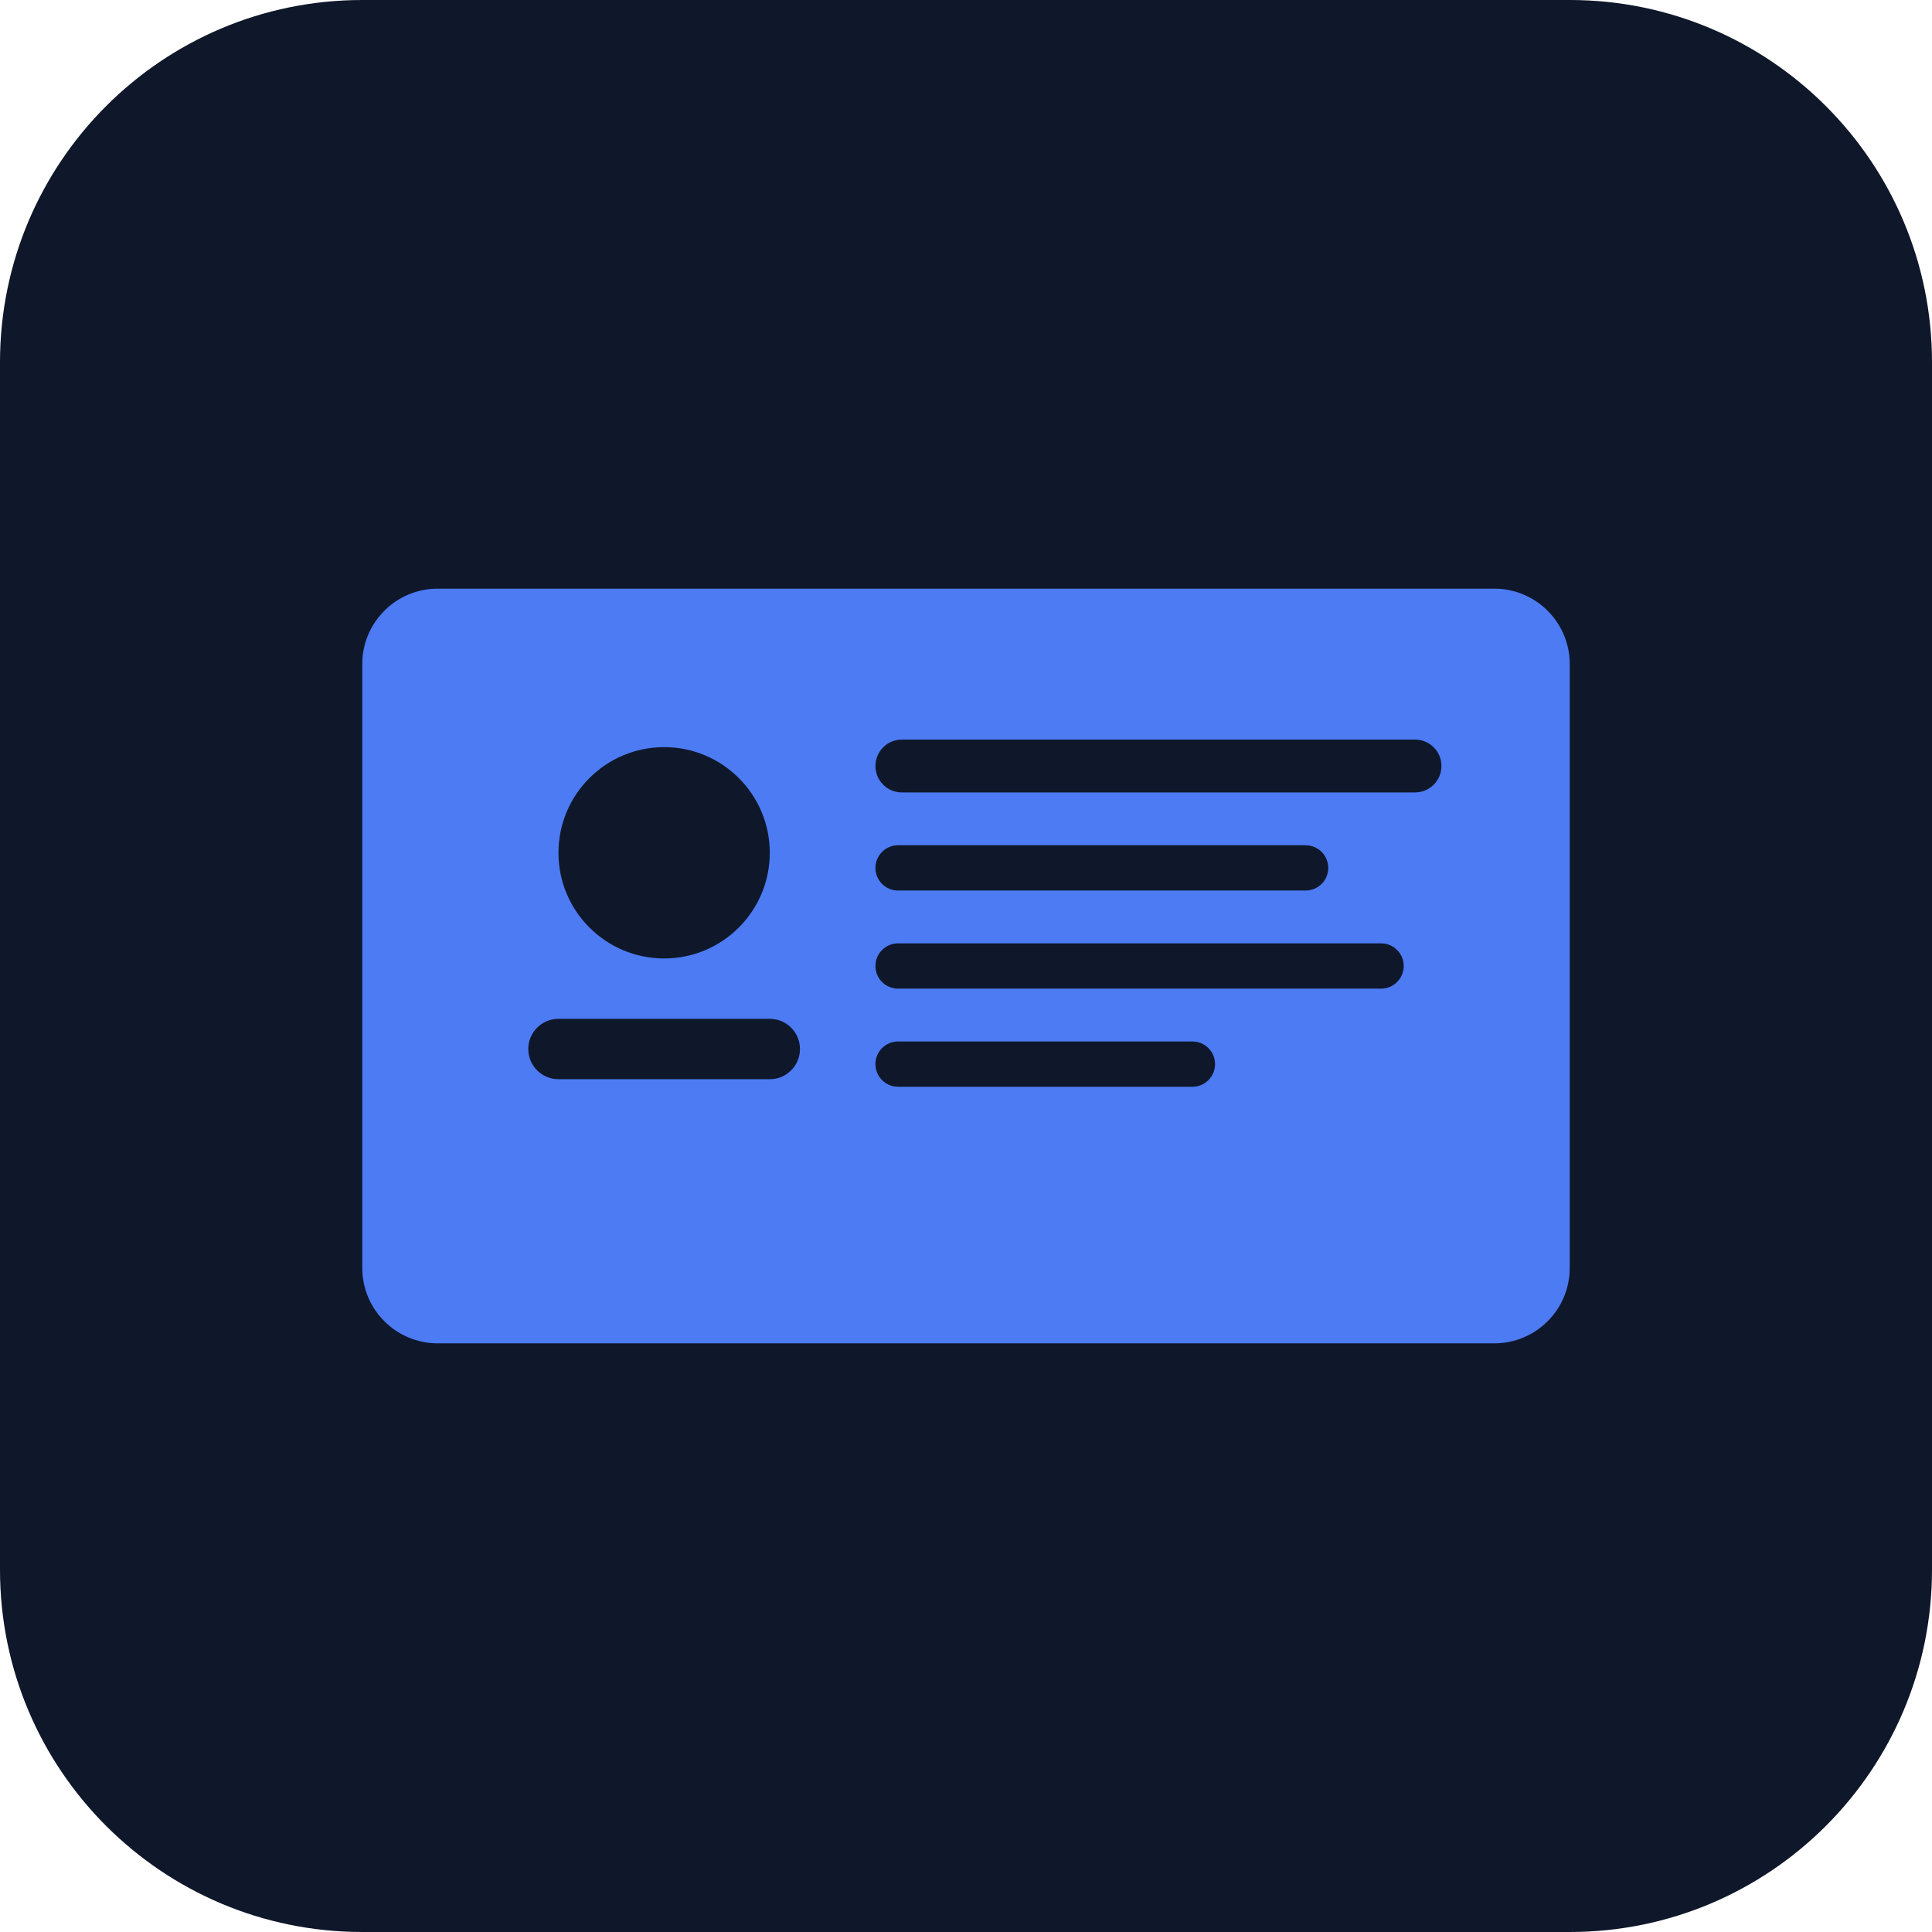
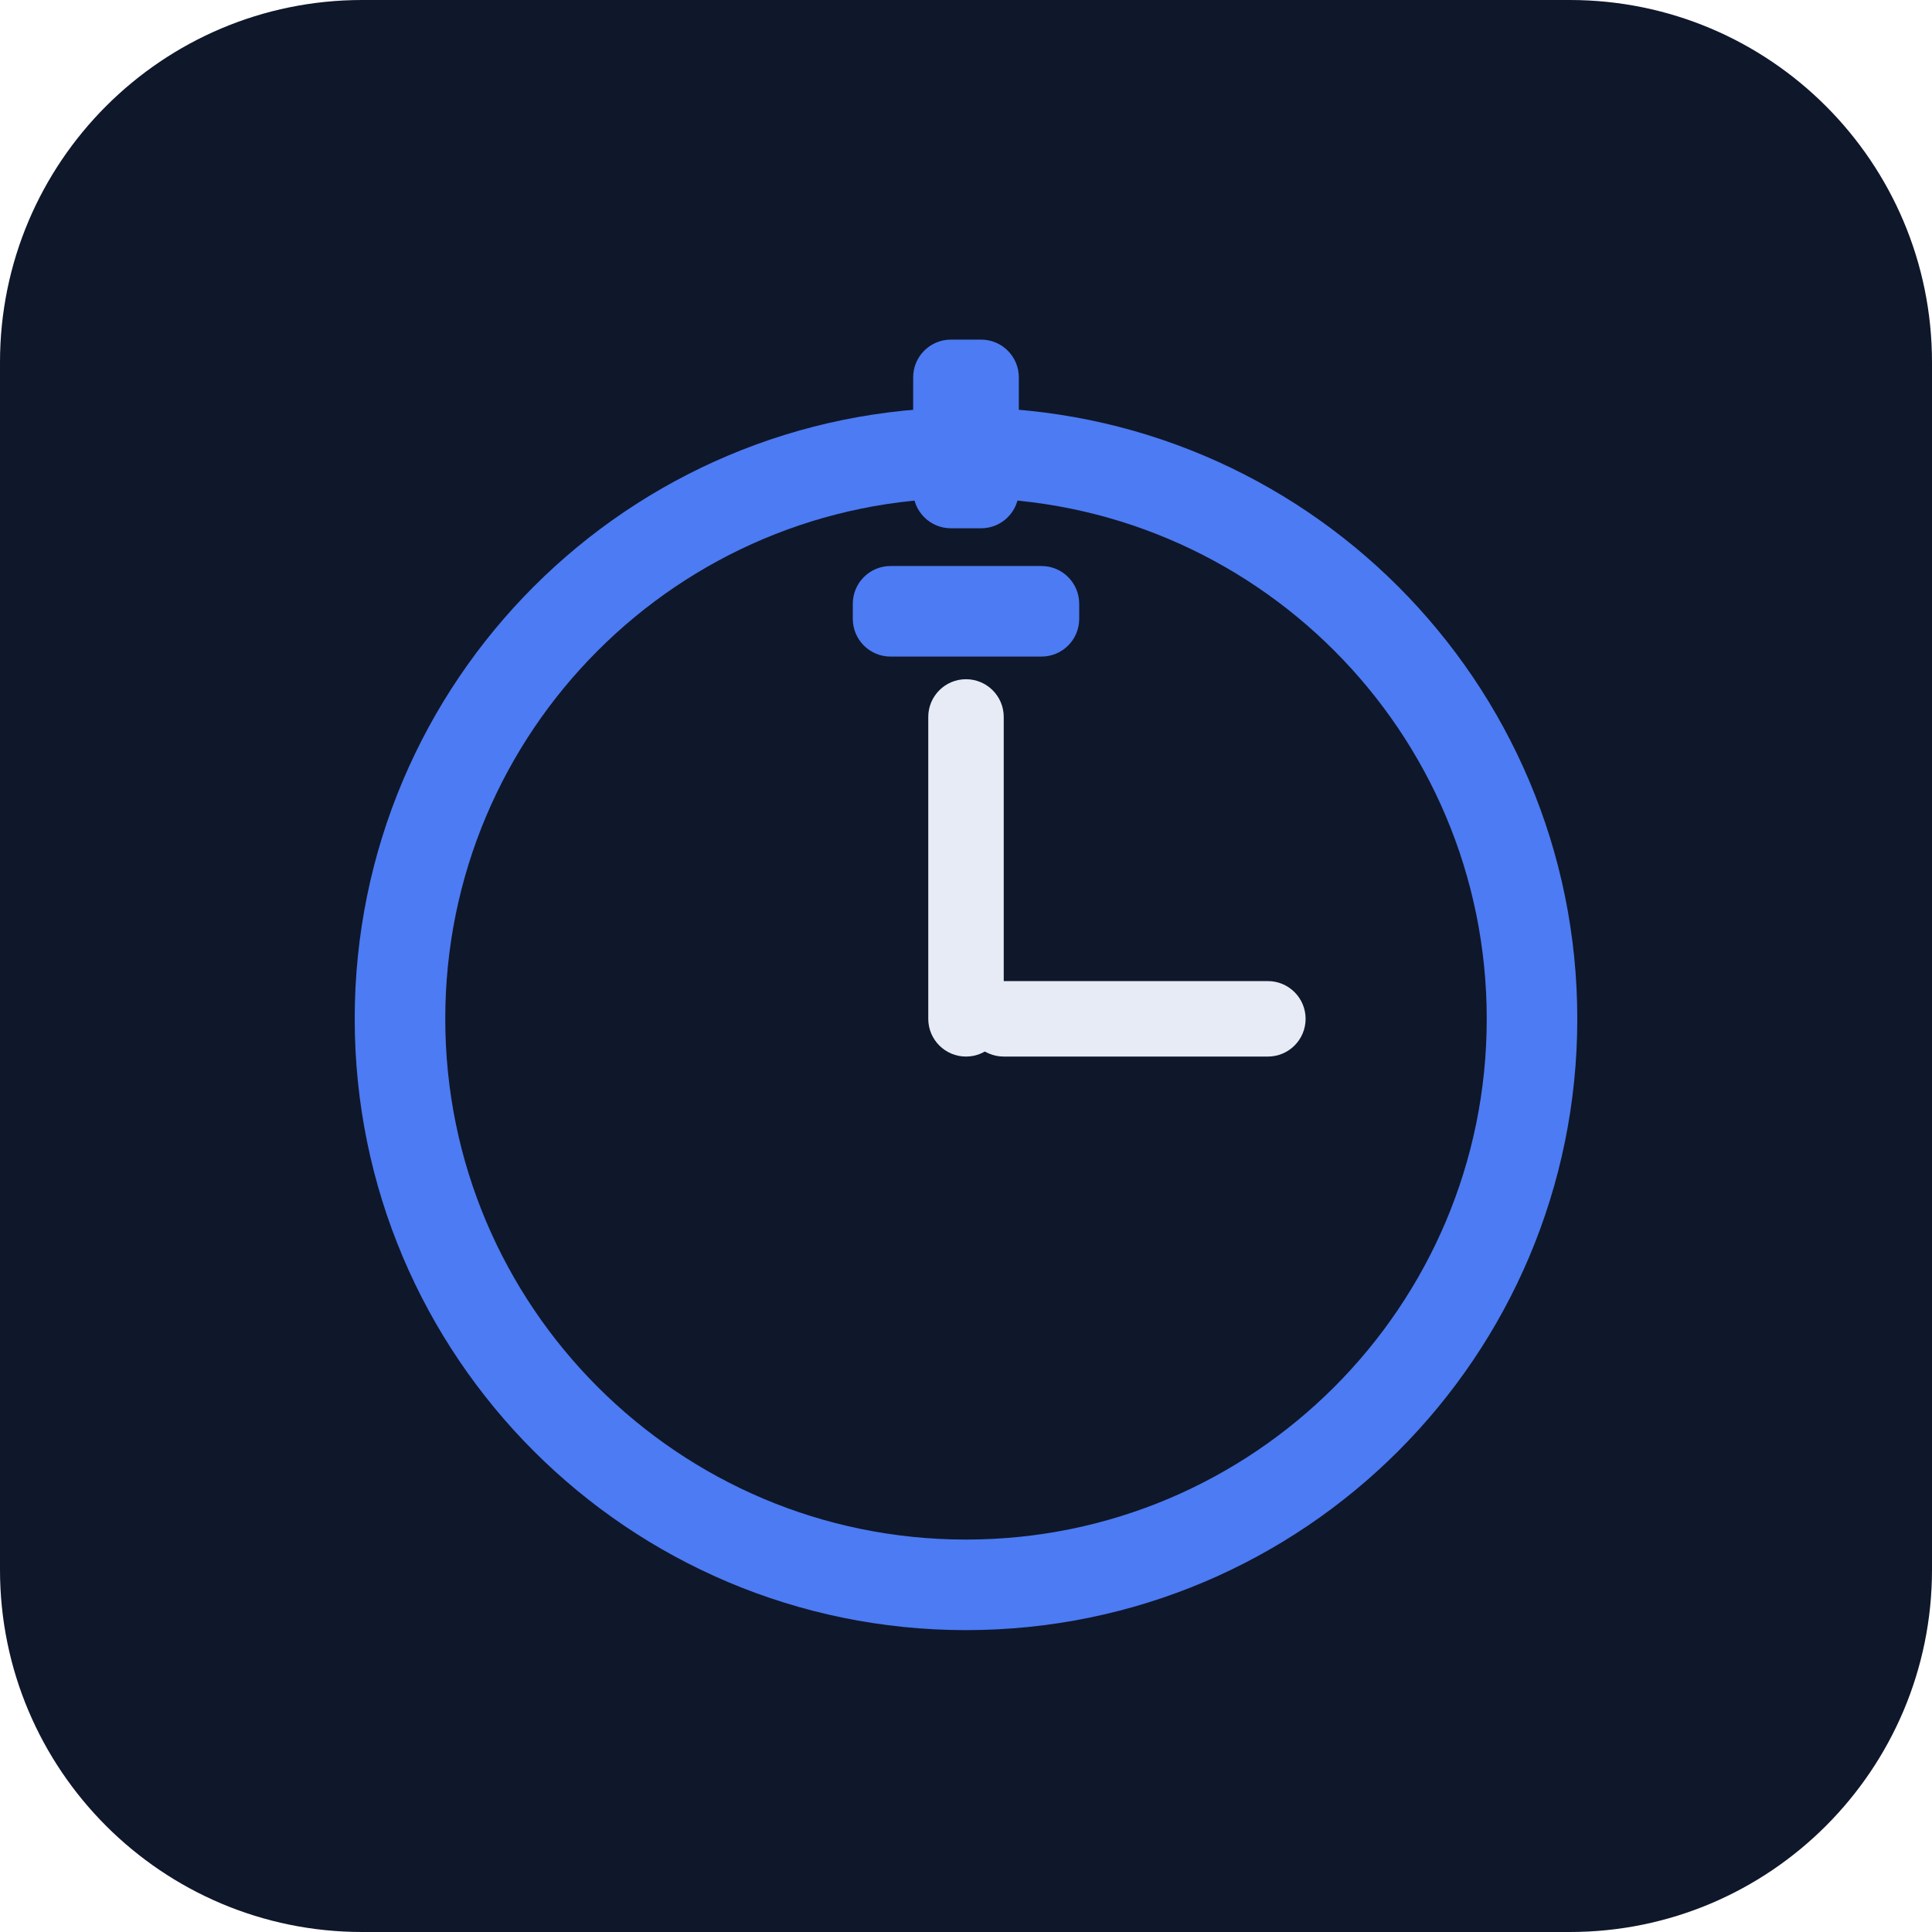
<svg xmlns="http://www.w3.org/2000/svg" viewBox="0 0 512 512">
  <rect width="512" height="512" rx="96" fill="#0f172a" />
-   <rect x="96" y="156" width="320" height="200" rx="20" fill="#4c7bf3" />
-   <circle cx="176" cy="226" r="28" fill="#0f172a" />
-   <rect x="140" y="270" width="72" height="16" rx="8" fill="#0f172a" />
-   <rect x="232" y="196" width="150" height="14" rx="7" fill="#0f172a" />
-   <rect x="232" y="224" width="120" height="12" rx="6" fill="#0f172a" />
-   <rect x="232" y="250" width="140" height="12" rx="6" fill="#0f172a" />
-   <rect x="232" y="276" width="90" height="12" rx="6" fill="#0f172a" />
+   <circle cx="256" cy="270" r="150" fill="none" stroke="#4c7bf3" stroke-width="24" />
+   <rect x="226" y="150" width="60" height="24" rx="10" fill="#4c7bf3" />
+   <rect x="242" y="90" width="28" height="50" rx="10" fill="#4c7bf3" />
+   <rect x="246" y="180" width="20" height="100" rx="10" fill="#e6ebf5" />
+   <rect x="256" y="260" width="90" height="20" rx="10" fill="#e6ebf5" />
</svg>
